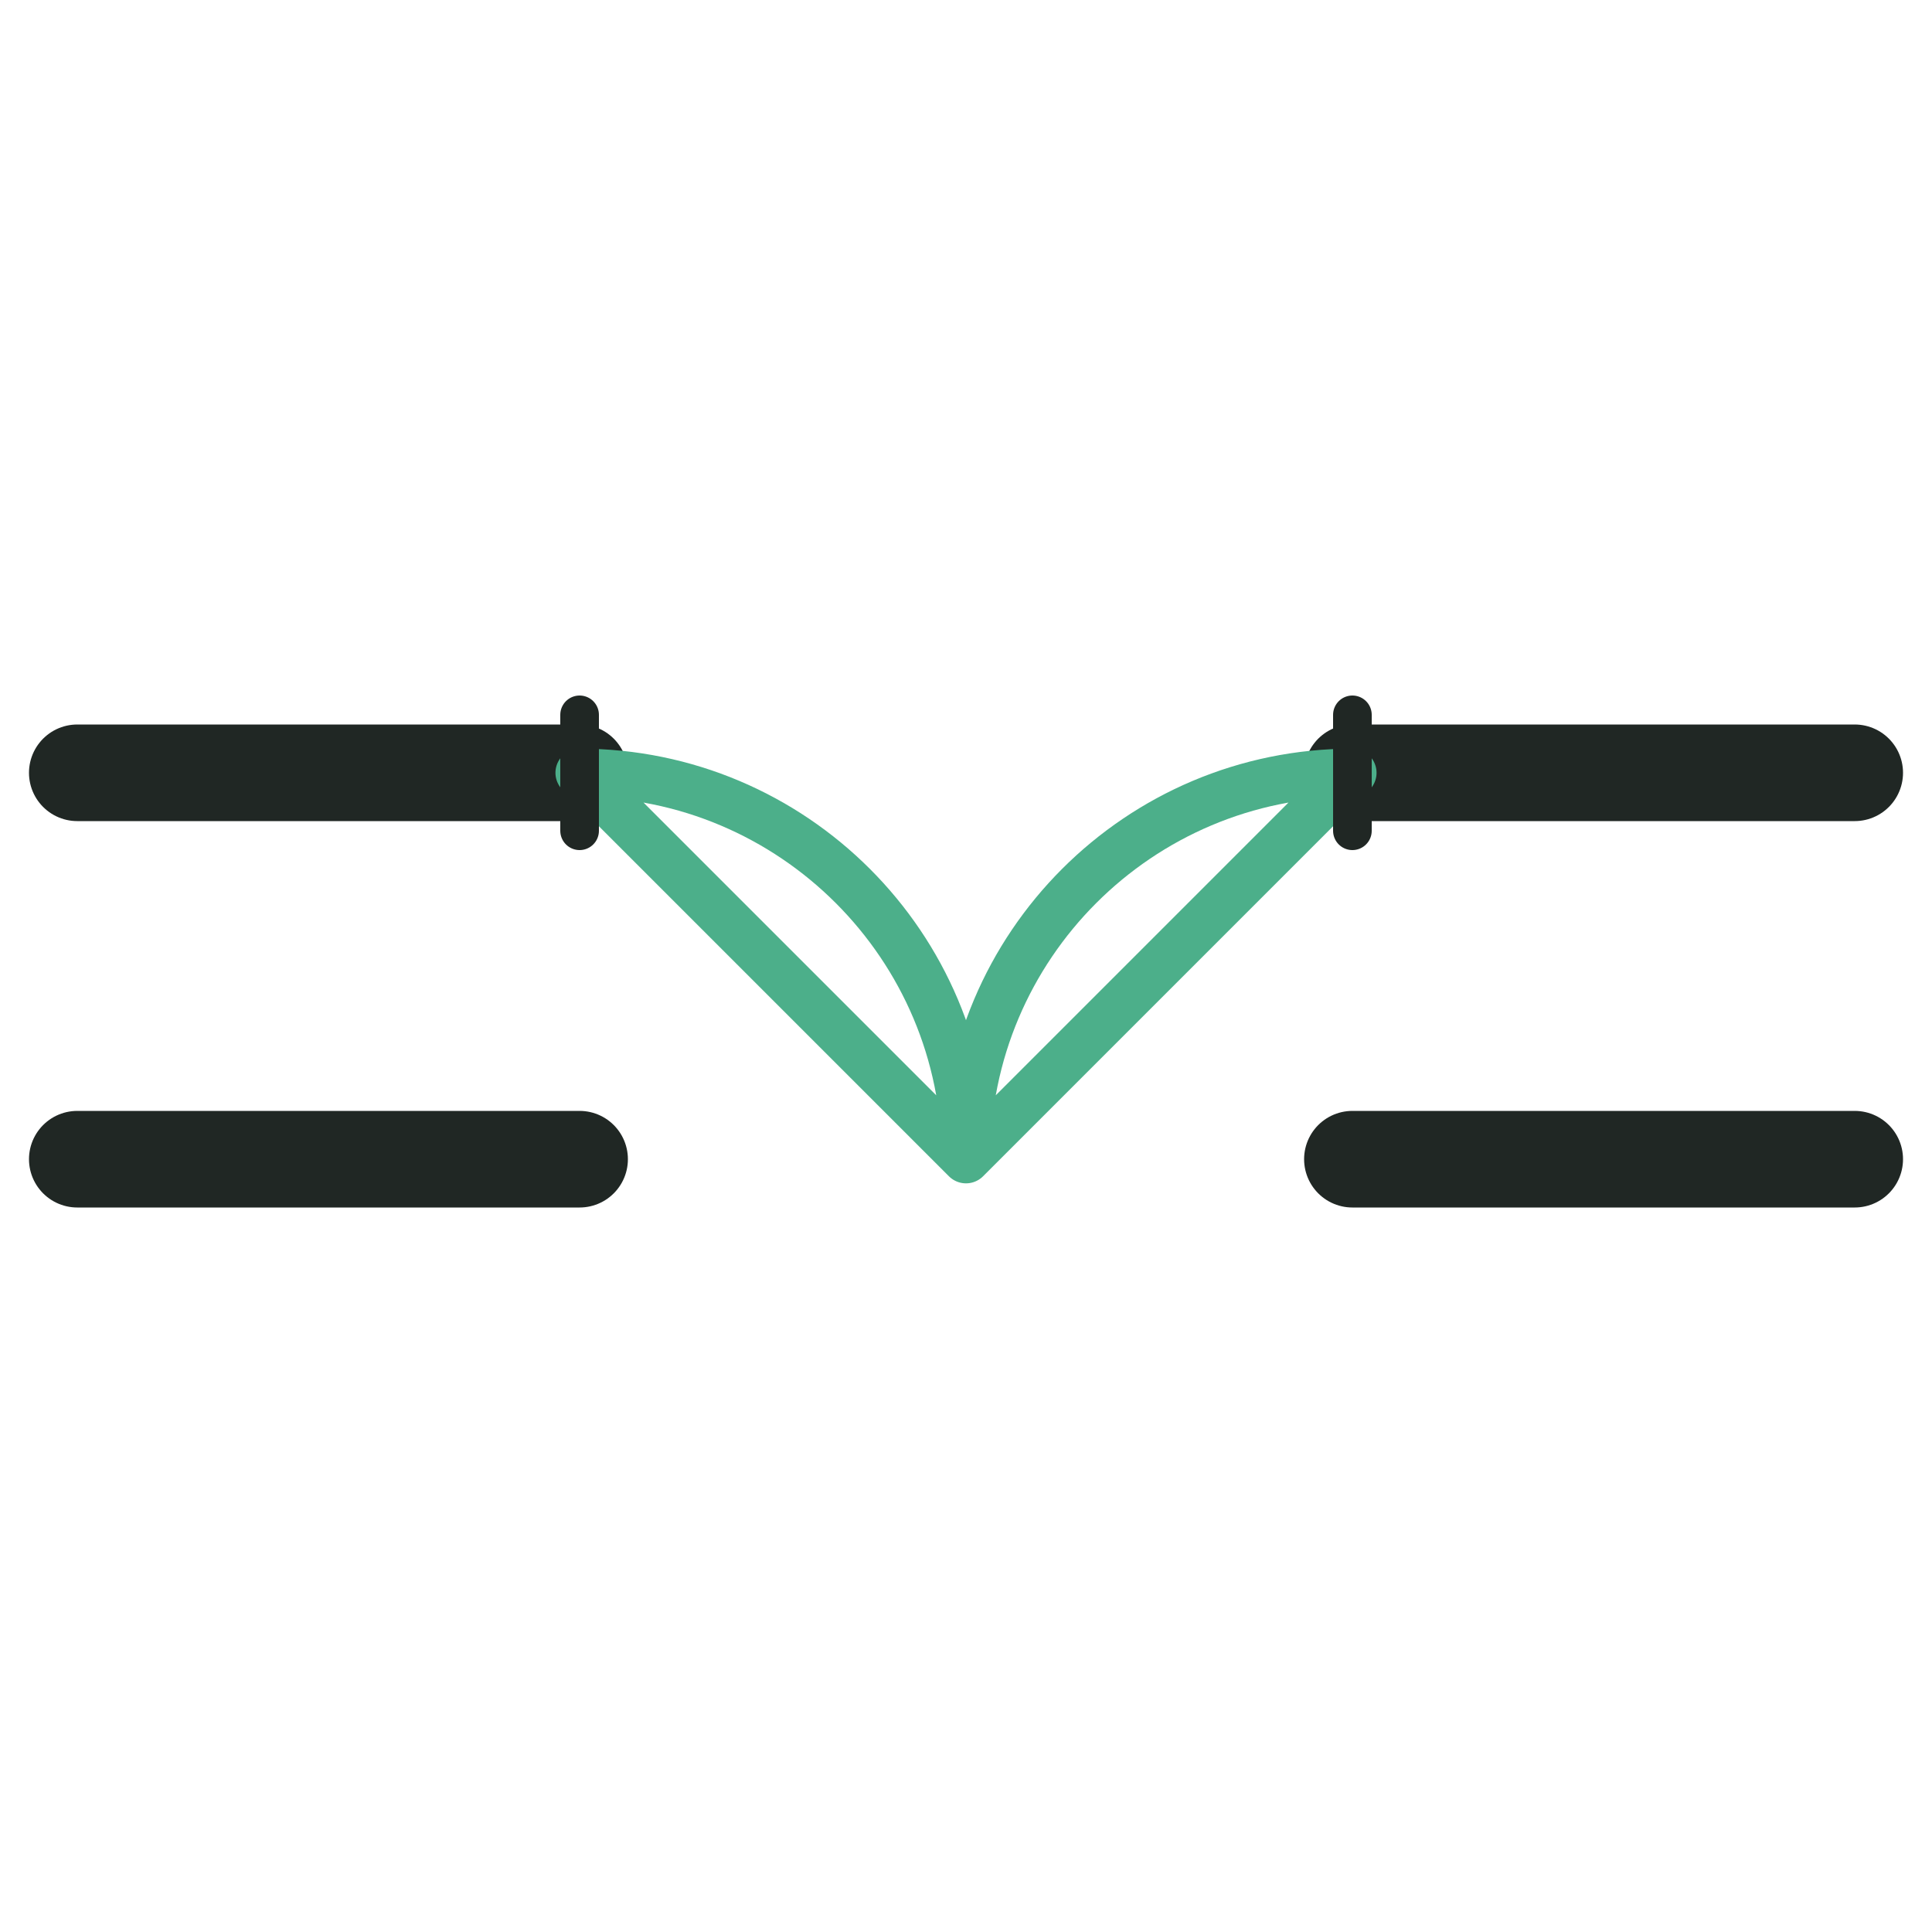
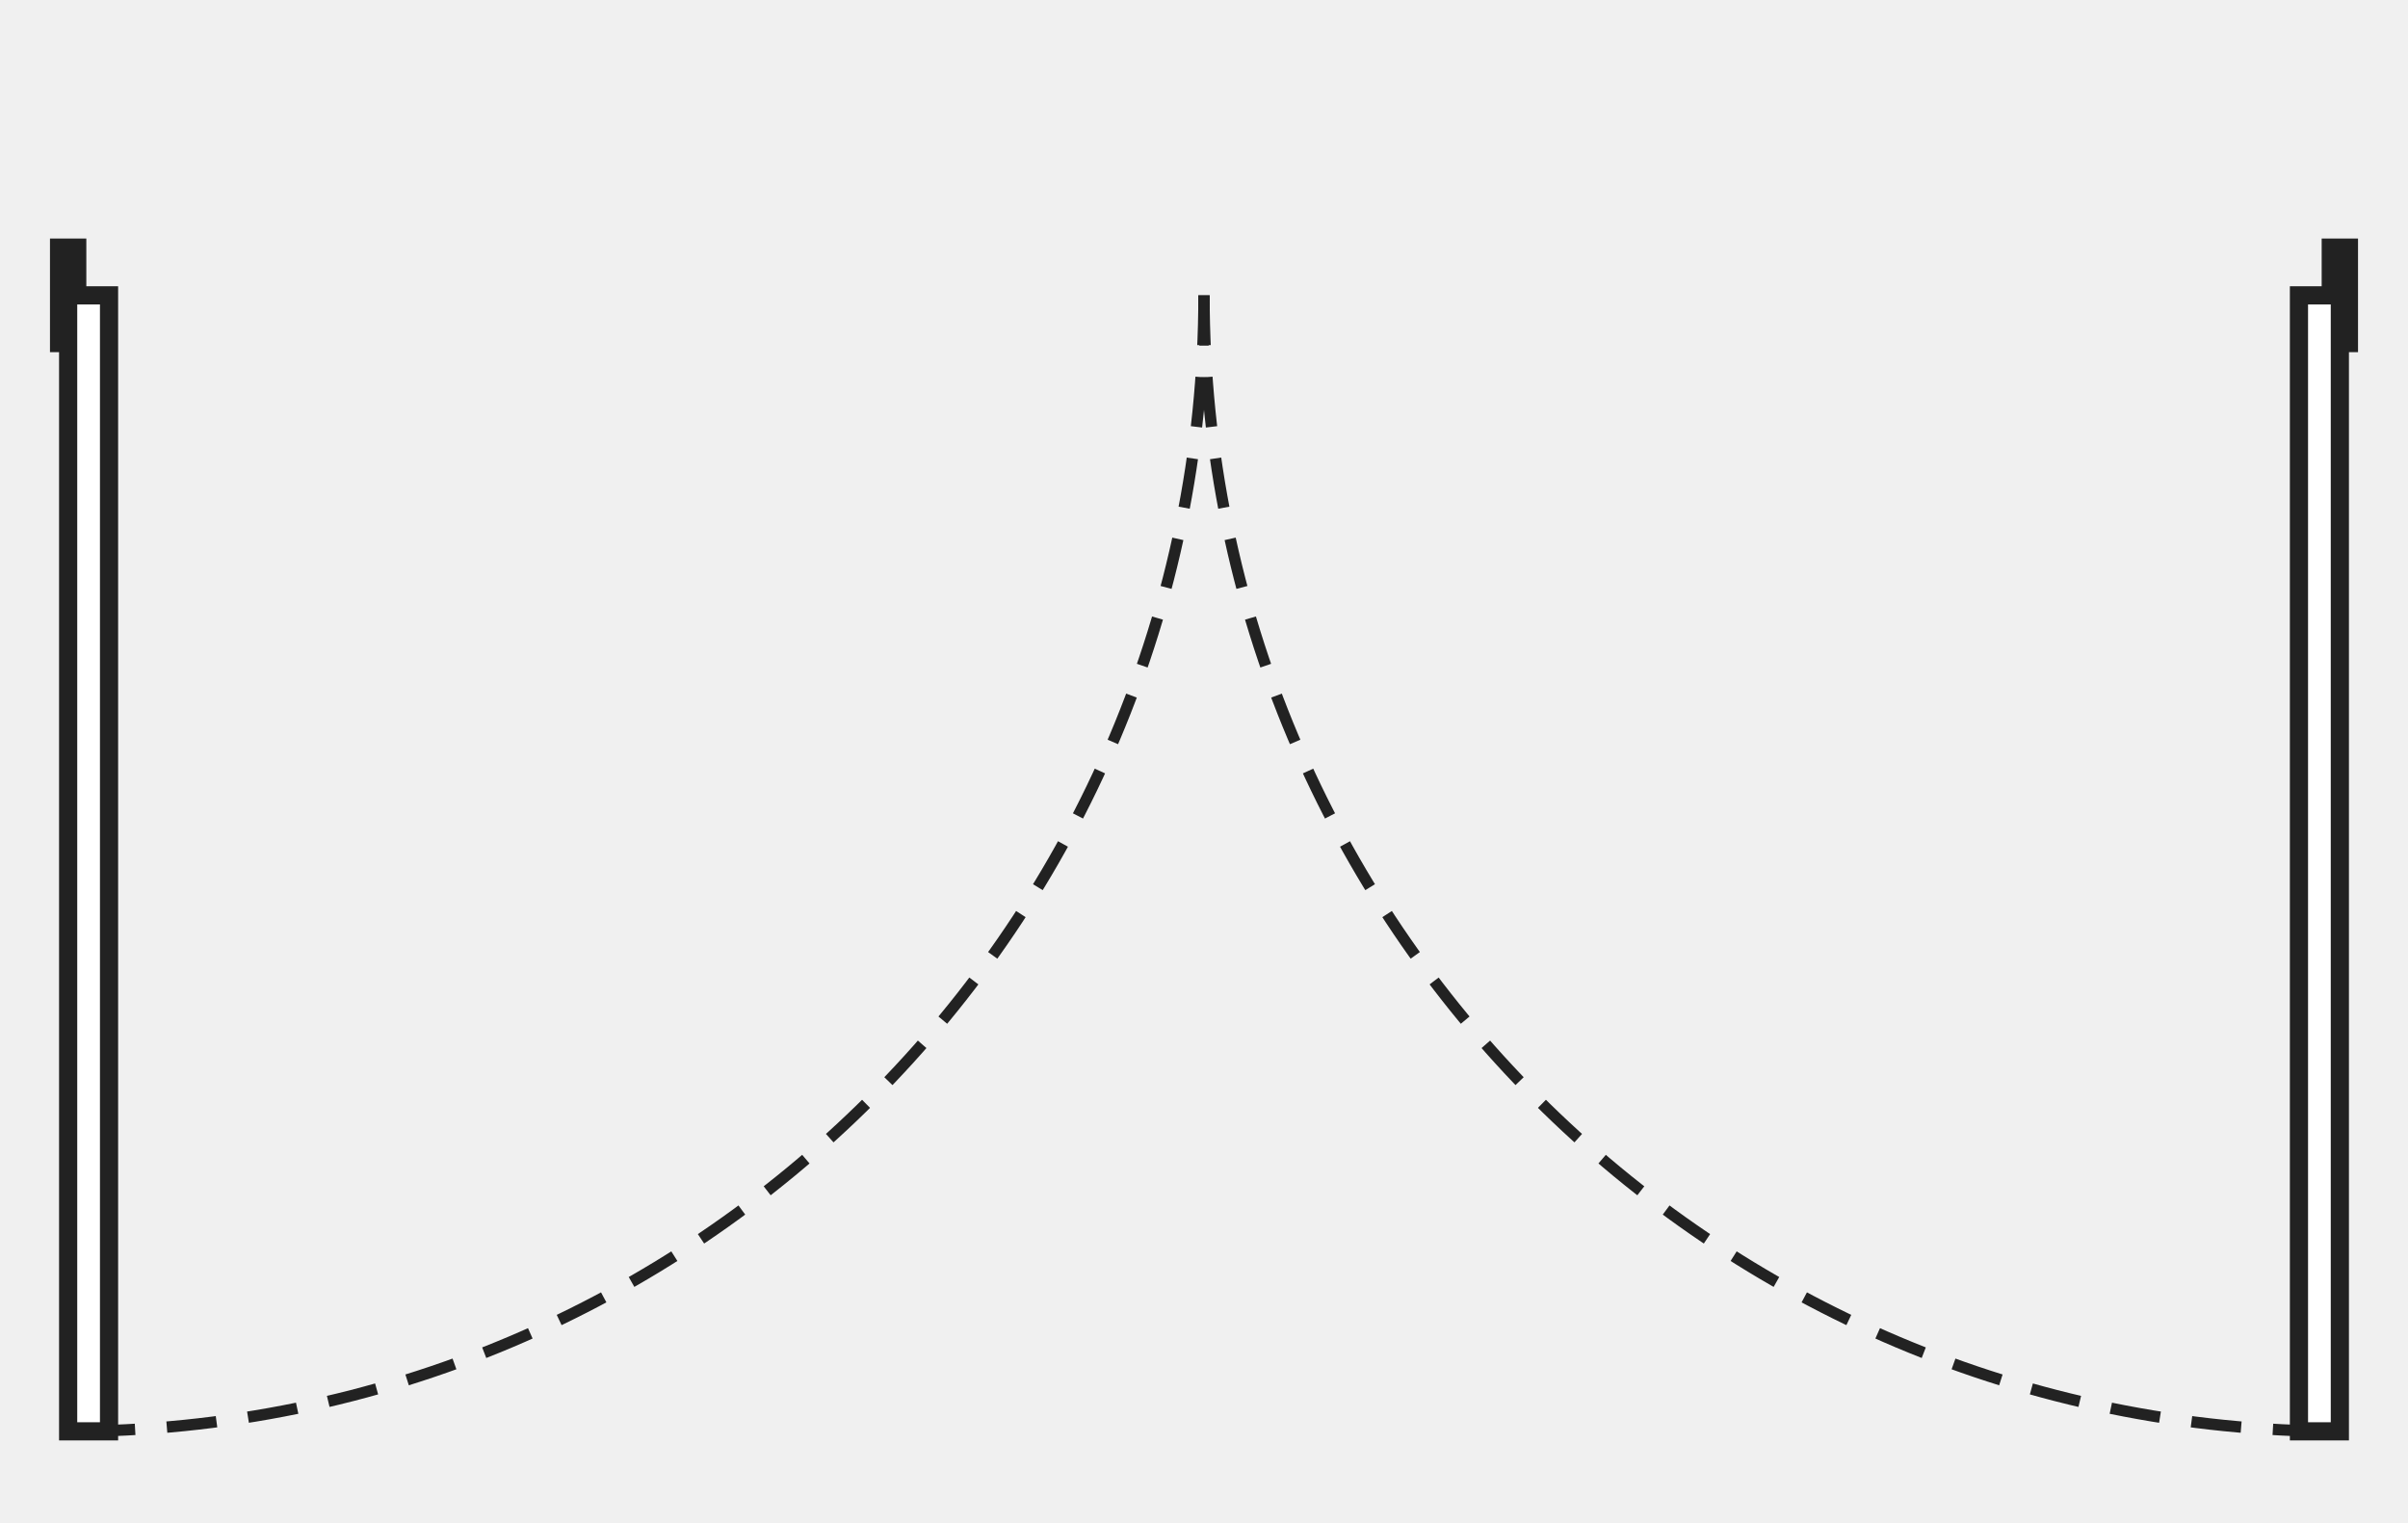
- <svg xmlns="http://www.w3.org/2000/svg" viewBox="0 0 100 100">
-   <rect width="100" height="100" fill="white" />
-   <g fill="none" stroke-linecap="round" stroke-linejoin="round">
-     <path d="M4 40H30 M70 40H96 M4 60H30 M70 60H96" stroke="#202724" stroke-width="5" />
-     <path d="M30 40 A20 20 0 0 1 50 60 M70 40 A20 20 0 0 0 50 60 M30 40 L50 60 M70 40 L50 60" stroke="#4caf8a" stroke-width="2.5" />
-     <path d="M30 37V43 M70 37V43" stroke="#202724" stroke-width="2" />
-   </g>
+ <svg xmlns="http://www.w3.org/2000/svg" viewBox="-30 -130 1060 670">
+   <path d="M0 -25 V25 M1000 -25 V25" fill="none" stroke="#222" stroke-width="16" />
+   <path d="M0 0 V500 H18 V0 Z" fill="white" stroke="#222" stroke-width="8" />
+   <path d="M500 0 A500 500 0 0 1 0 500" fill="none" stroke="#222" stroke-width="5" stroke-dasharray="22 14" />
+   <path d="M1000 0 V500 H982 V0 Z" fill="white" stroke="#222" stroke-width="8" />
+   <path d="M500 0 A500 500 0 0 0 1000 500" fill="none" stroke="#222" stroke-width="5" stroke-dasharray="22 14" />
</svg>
